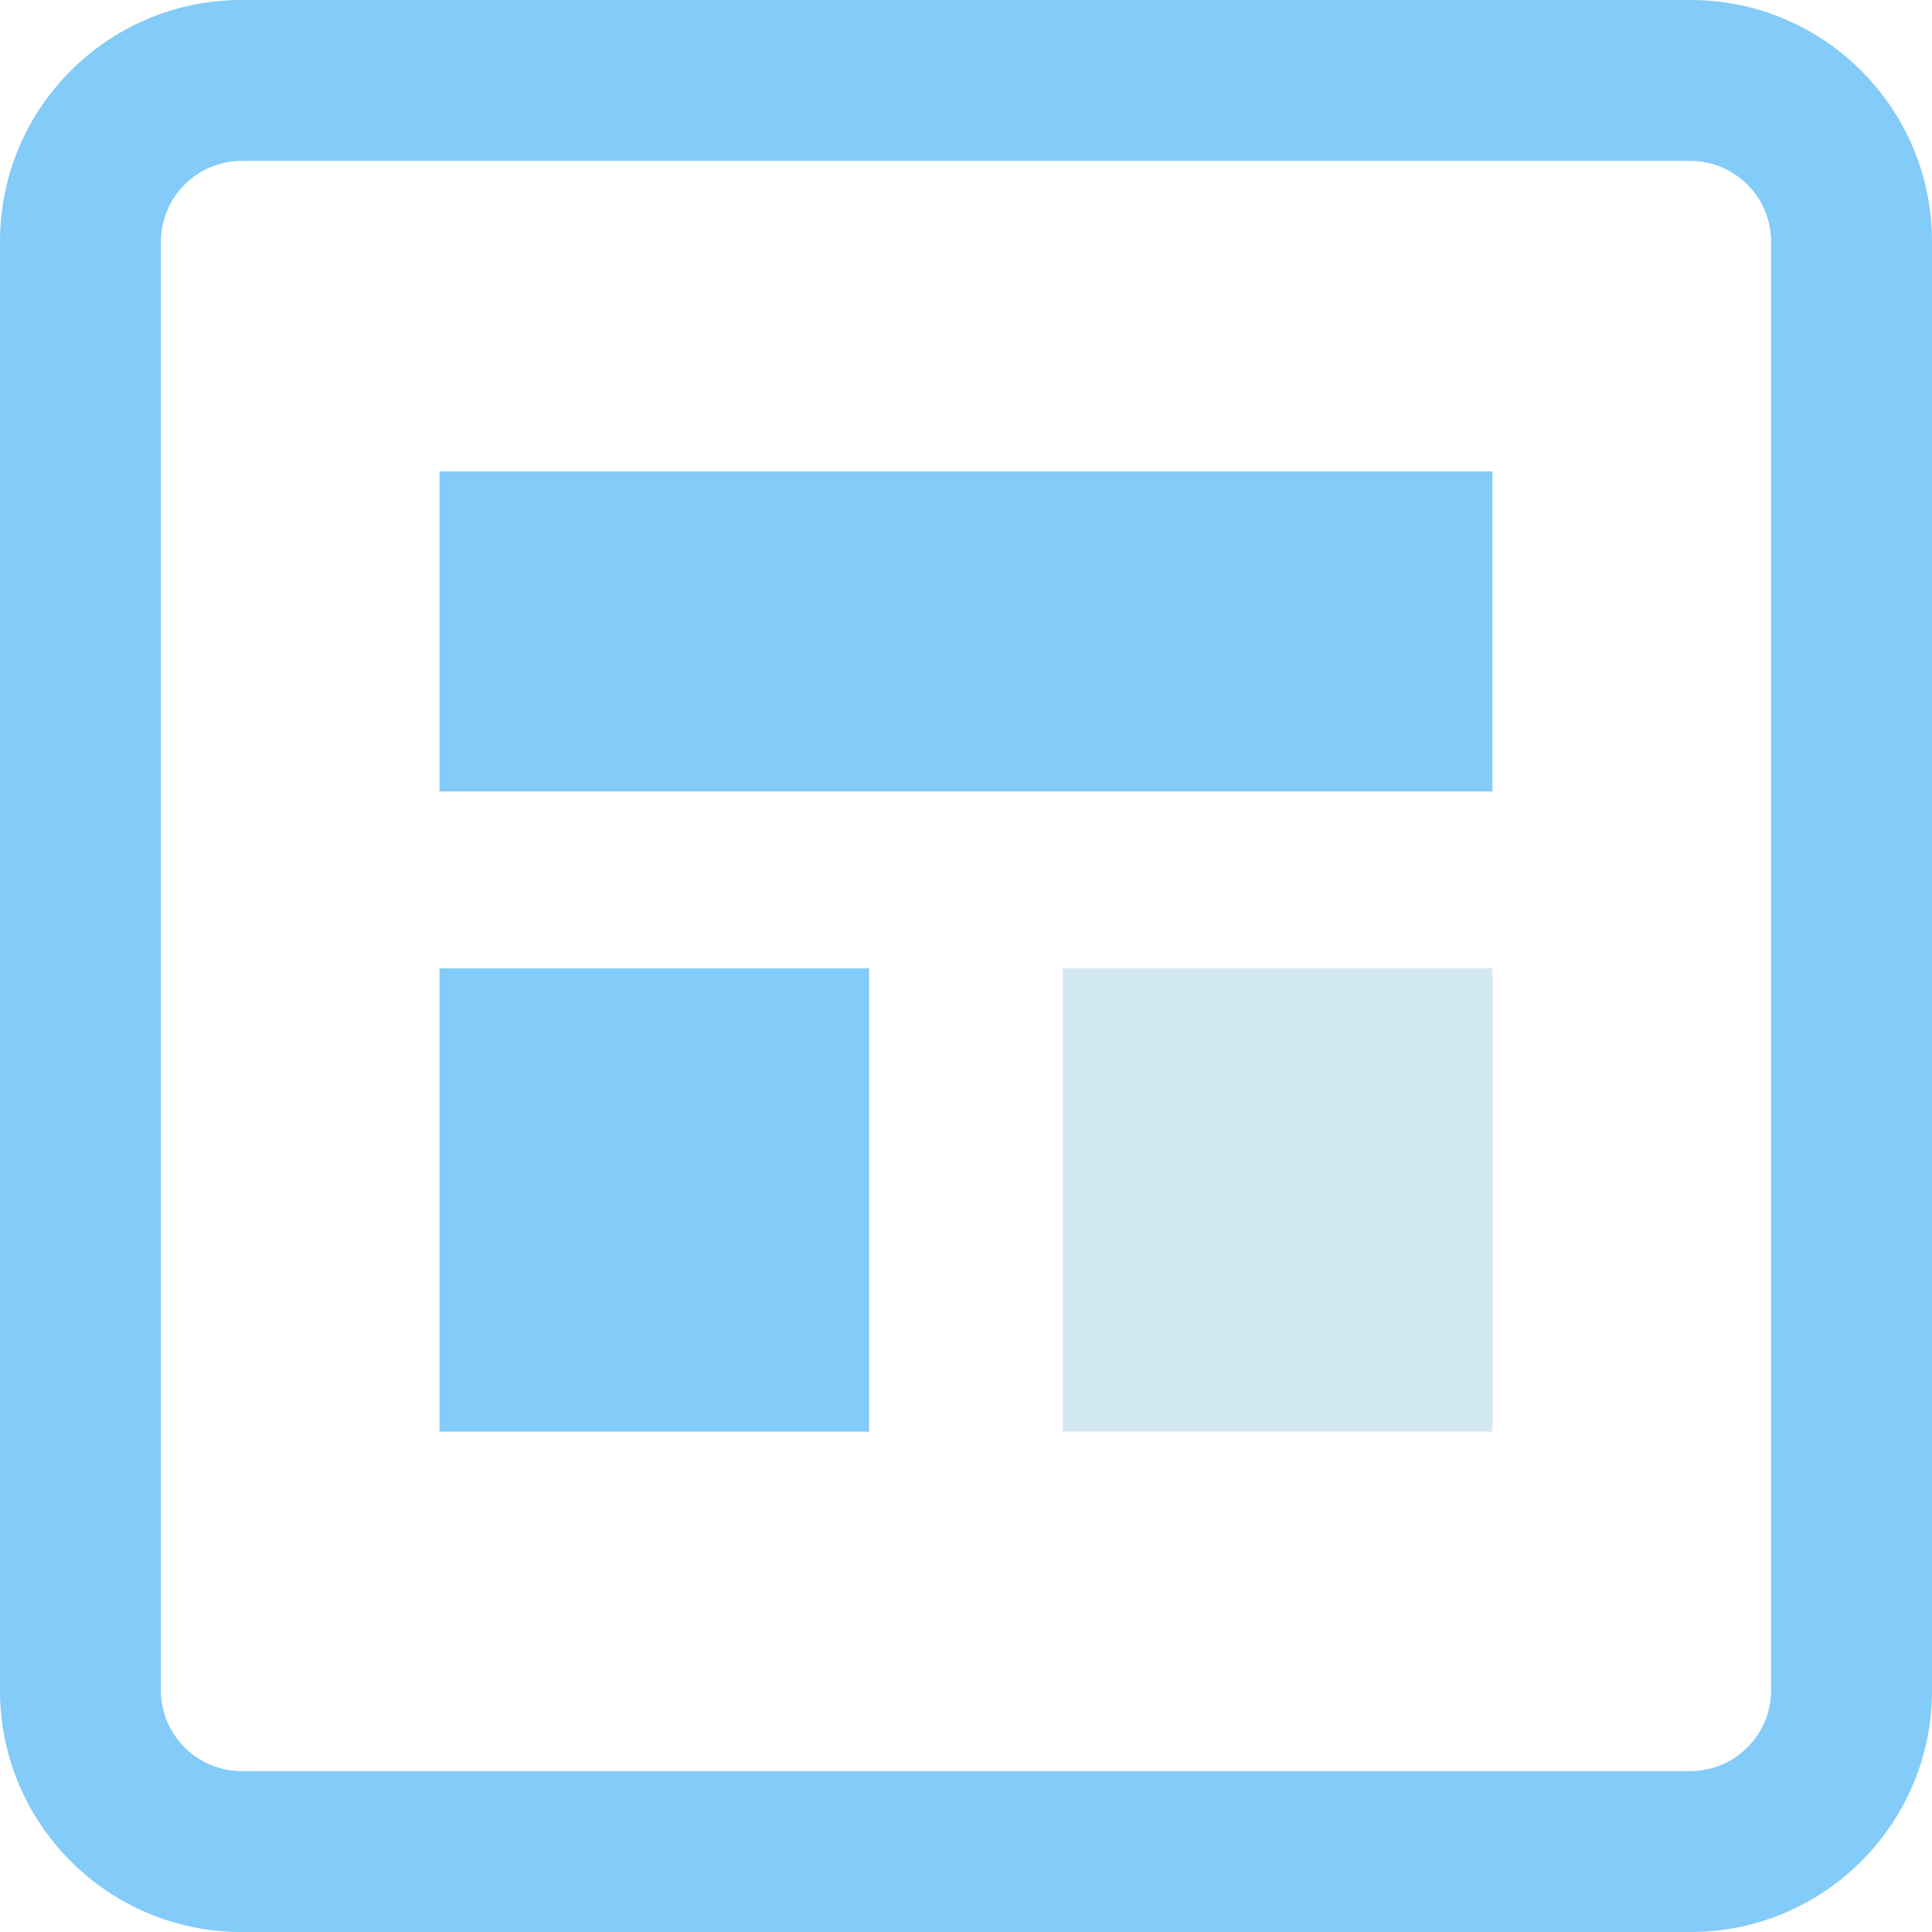
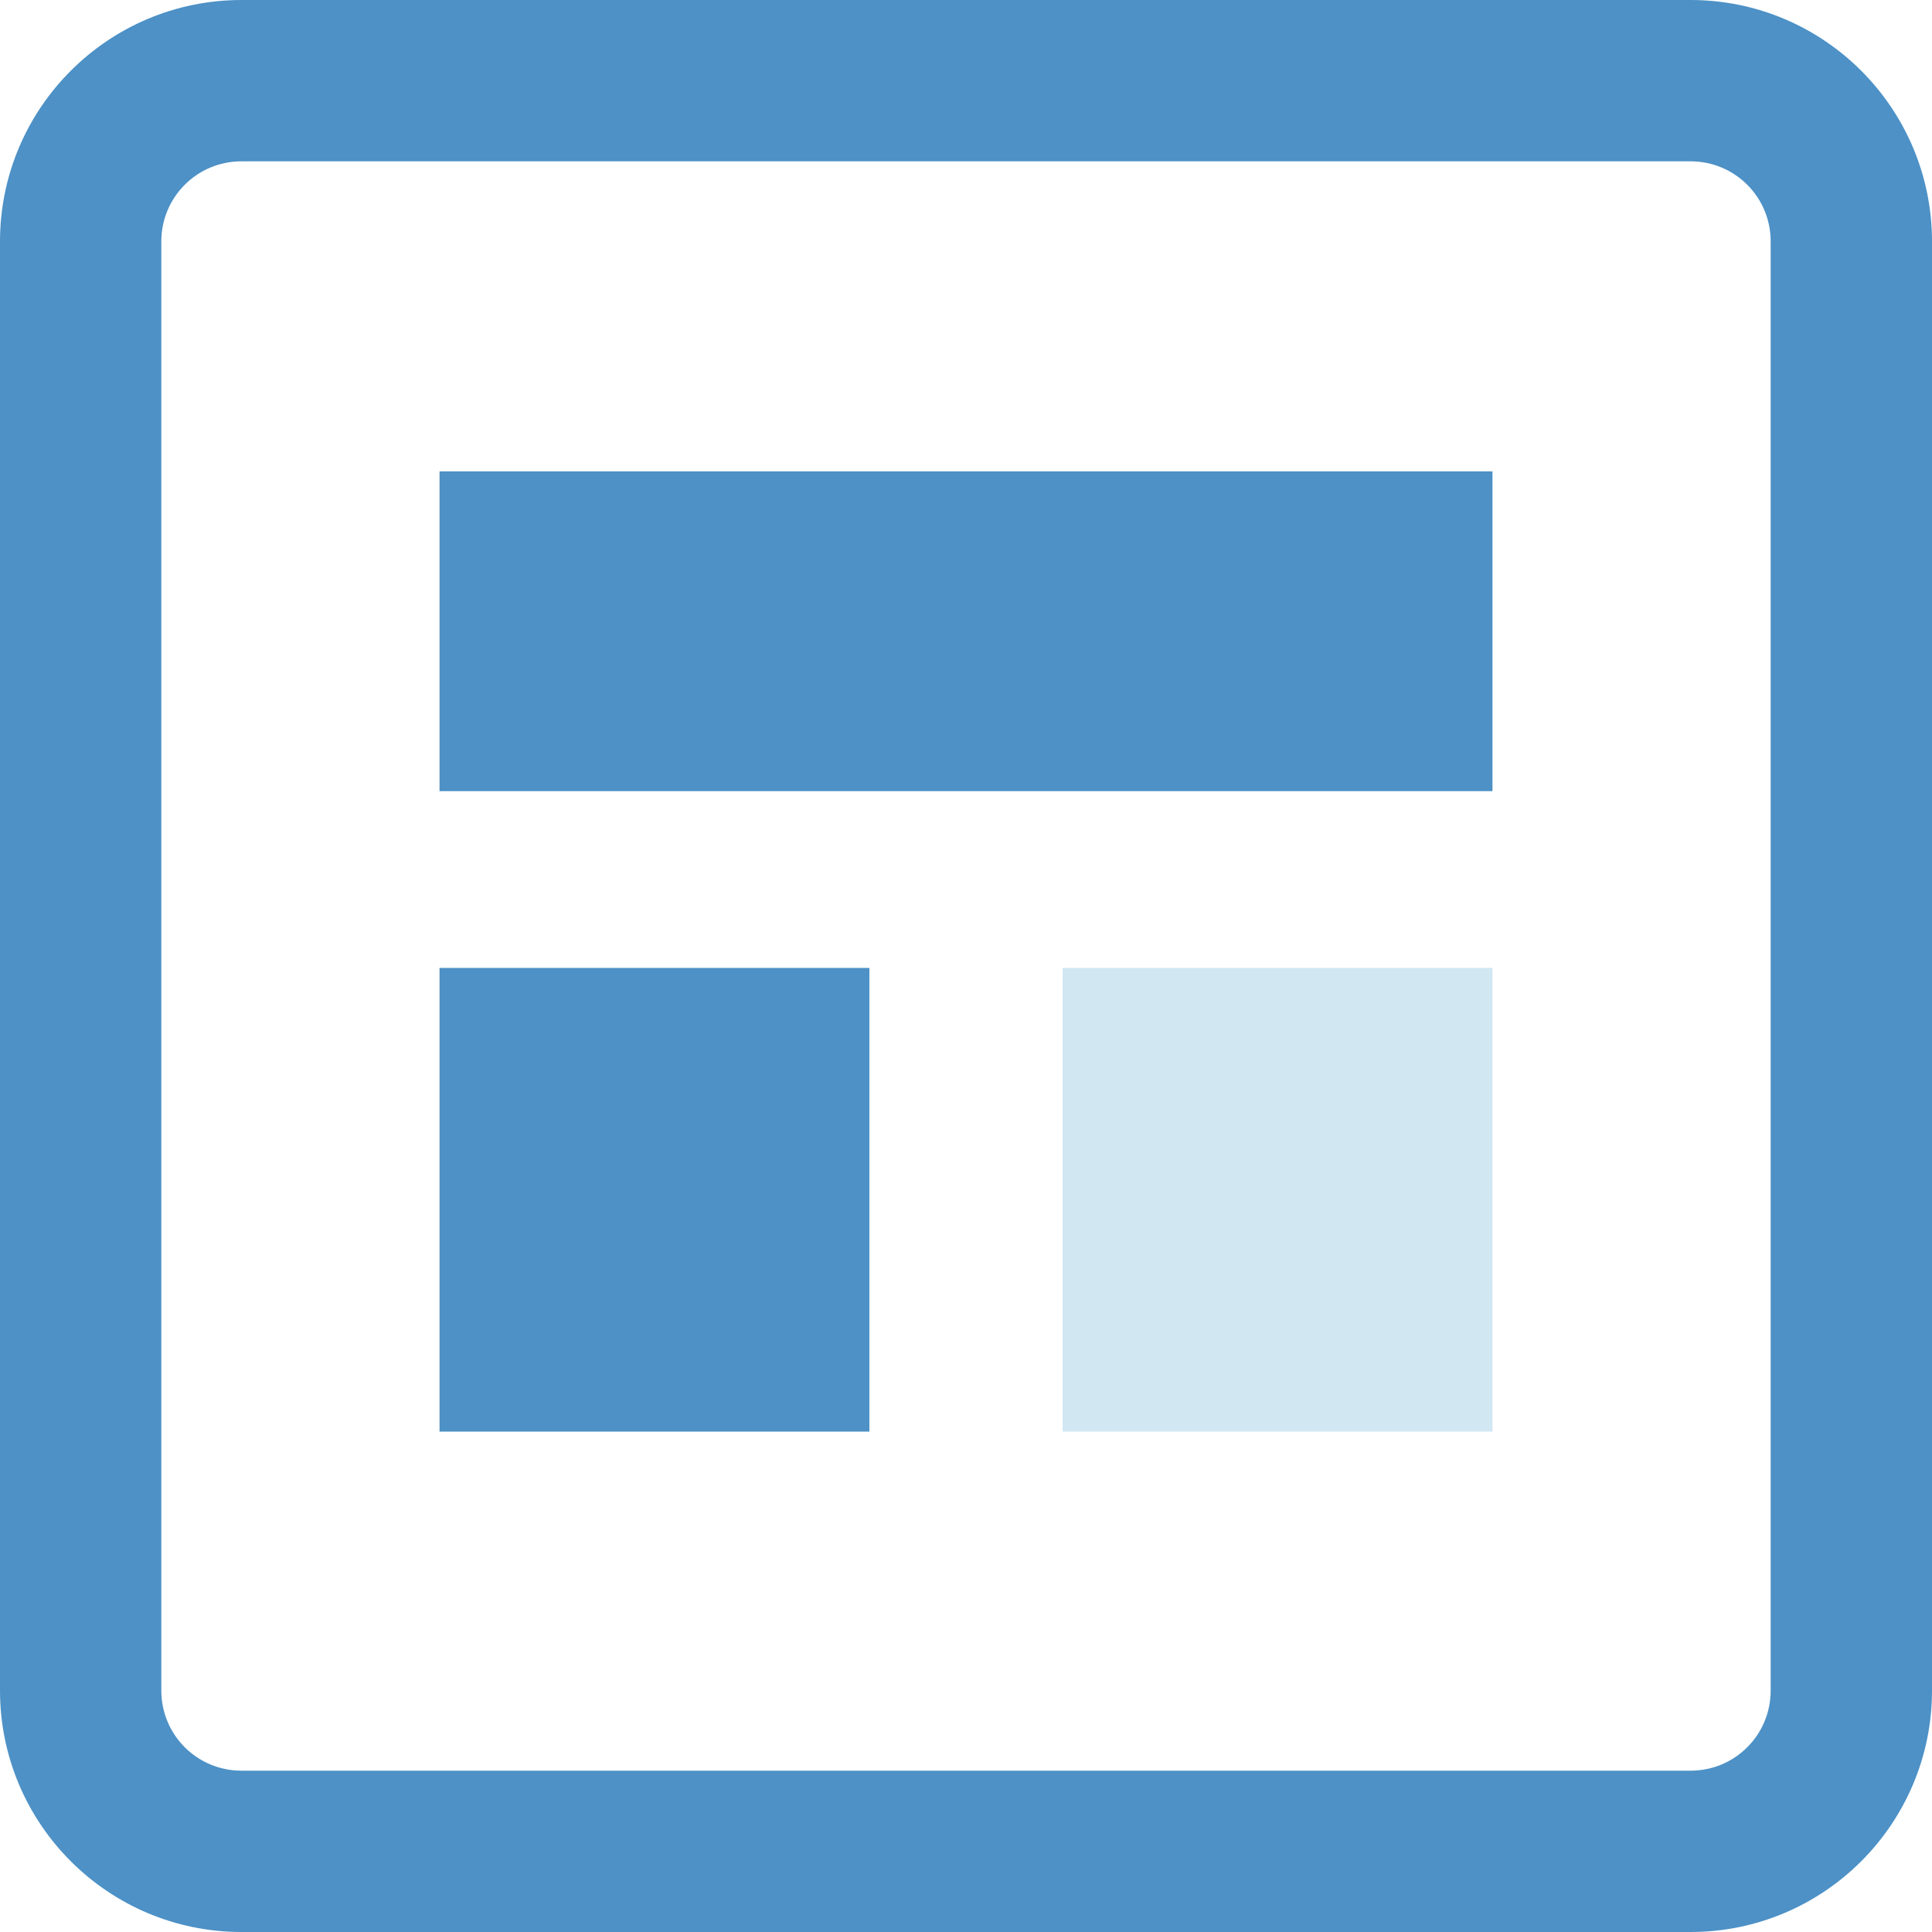
- <svg xmlns="http://www.w3.org/2000/svg" version="1.1" id="Layer_1" x="0px" y="0px" width="200px" height="200px" viewBox="0 0 200 200" enable-background="new 0 0 200 200" xml:space="preserve">
-   <g id="Layer_2">
+ <svg xmlns="http://www.w3.org/2000/svg" version="1.1" id="Layer_1" x="0px" y="0px" viewBox="0 0 200 200" style="enable-background:new 0 0 200 200;" xml:space="preserve">
+   <style type="text/css">
+ 	.st0{fill:#4D91C6;}
+ 	.st1{fill:#D1E7F2;}
+ </style>
+   <g>
    <g id="Layer_1-2">
-       <path fill="#83CBF8" d="M175,200H25c-13.807,0-25-11.193-25-25V25C0,11.193,11.193,0,25,0h150c13.807,0,25,11.193,25,25v150    C200,188.807,188.807,200,175,200z M25,16.656c-4.601,0.017-8.327,3.743-8.344,8.344v150c0.017,4.602,3.743,8.326,8.344,8.344h150    c4.602-0.018,8.326-3.742,8.344-8.344V25c-0.018-4.601-3.742-8.327-8.344-8.344H25z" />
+       <path class="st0" d="M175,200H25c-13.8,0-25-11.2-25-25V25C0,11.2,11.2,0,25,0h150c13.8,0,25,11.2,25,25v150    C200,188.8,188.8,200,175,200z M25,16.7c-4.6,0-8.3,3.7-8.3,8.3v150c0,4.6,3.7,8.3,8.3,8.3h150c4.6,0,8.3-3.7,8.3-8.3V25    c0-4.6-3.7-8.3-8.3-8.3H25z" />
    </g>
  </g>
-   <rect x="45.5" y="48.796" fill="#83CBF8" width="109" height="33.136" />
-   <rect x="45.5" y="100.244" fill="#83CBF8" width="44.472" height="47.96" />
-   <rect x="110.028" y="100.244" fill="#D1E7F2" width="44.472" height="47.96" />
+   <rect x="45.5" y="48.8" class="st0" width="109" height="33.1" />
+   <rect x="45.5" y="100.2" class="st0" width="44.5" height="48" />
+   <rect x="110" y="100.2" class="st1" width="44.5" height="48" />
</svg>
